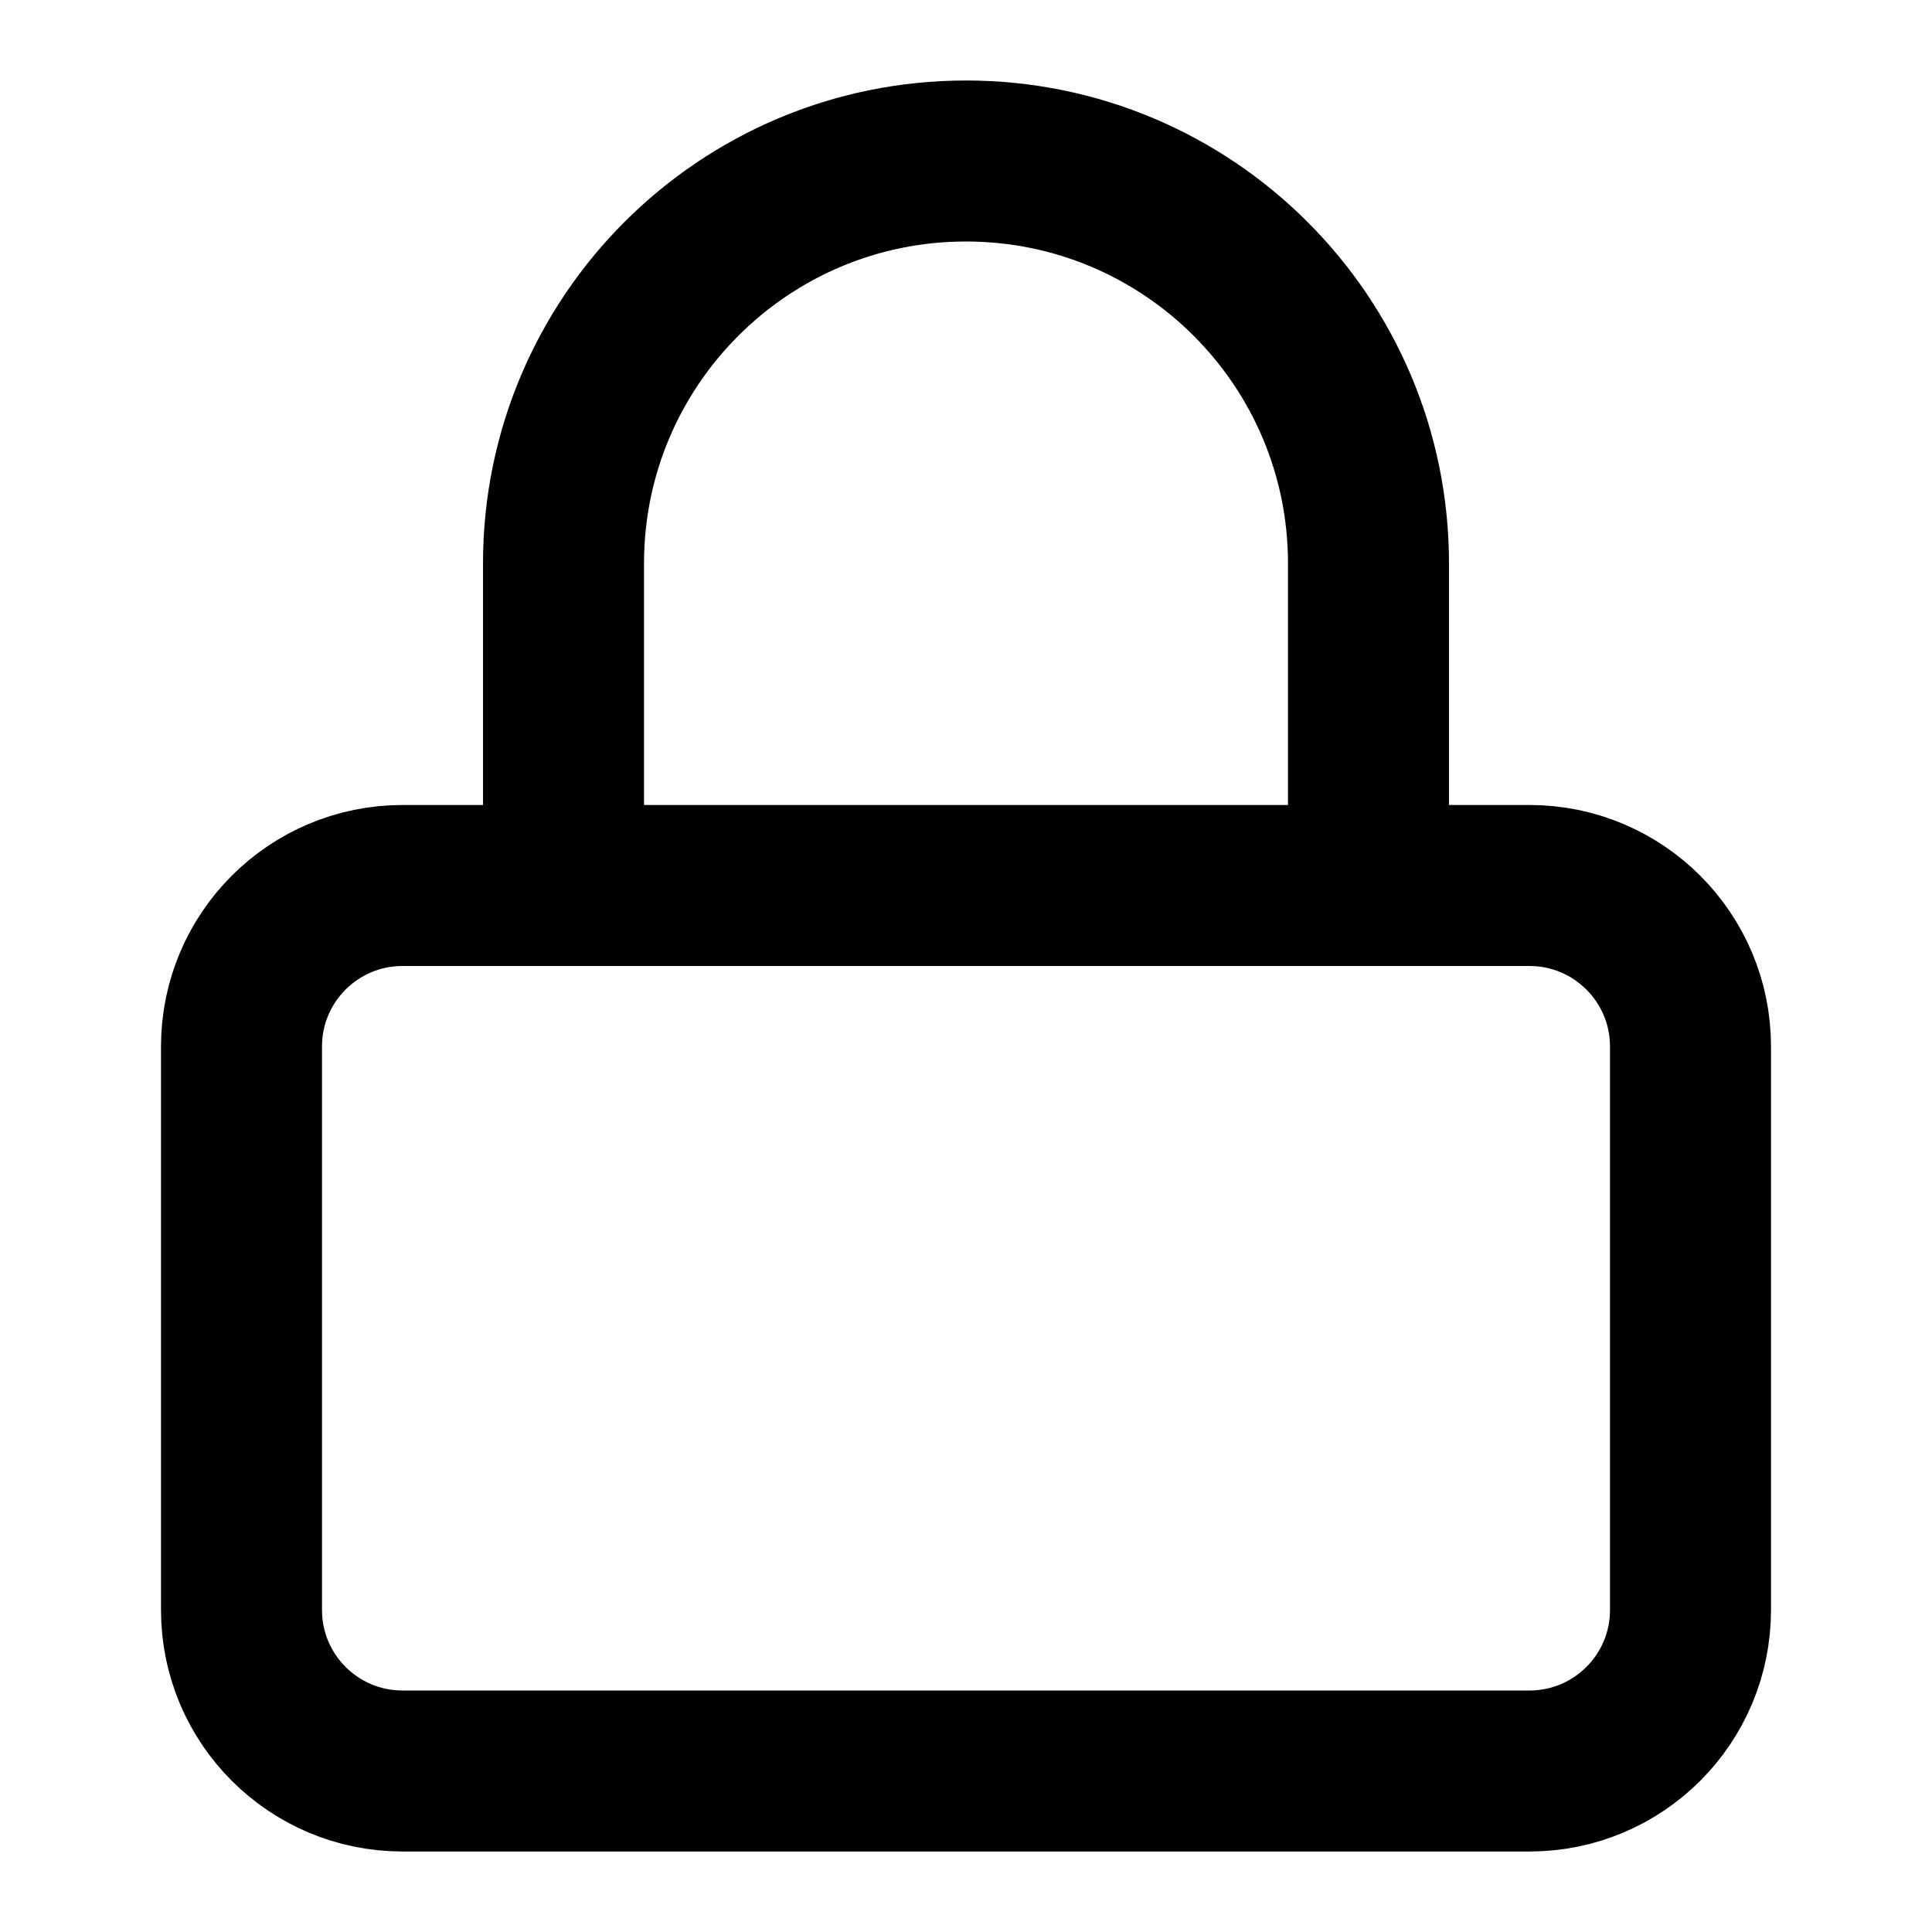
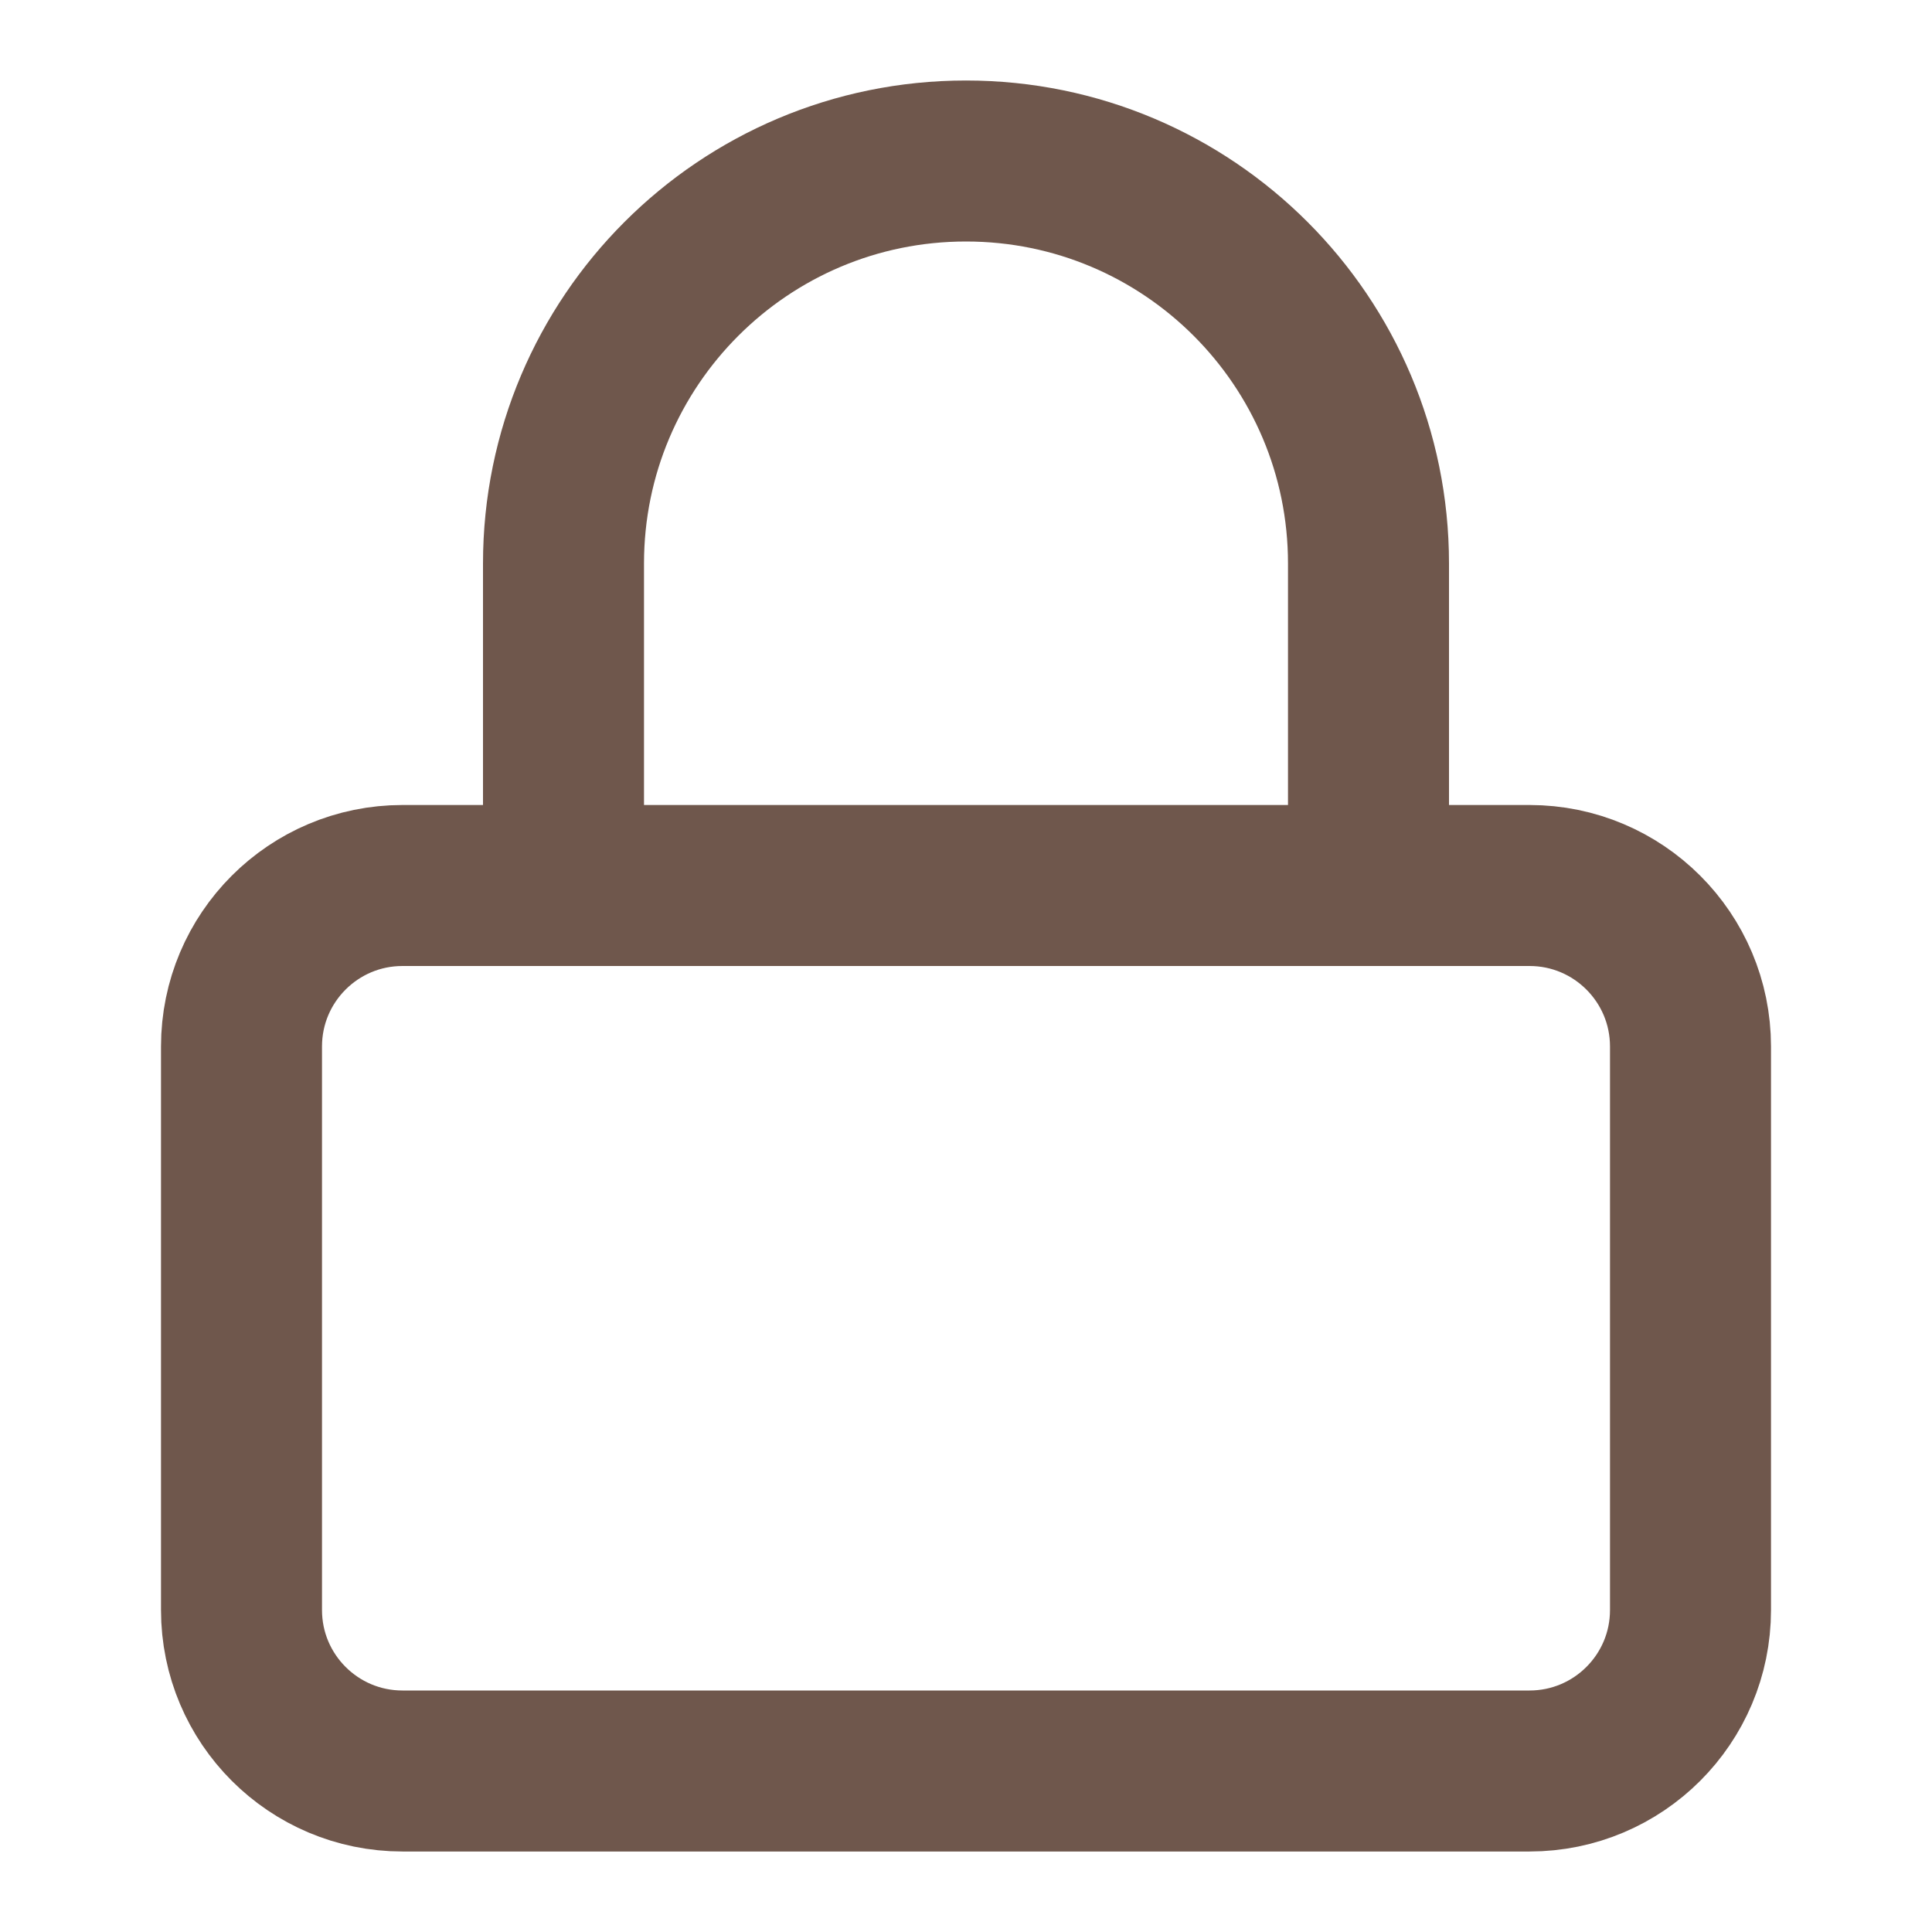
- <svg xmlns="http://www.w3.org/2000/svg" class="lucide lucide-lock" width="24" height="24" viewBox="0 0 24 24" fill="none" stroke="currentColor" stroke-width="2" stroke-linecap="round" stroke-linejoin="round">
+ <svg xmlns="http://www.w3.org/2000/svg" class="lucide lucide-lock" width="24" height="24" viewBox="0 0 24 24" fill="none" stroke="#6F574C" stroke-width="2" stroke-linecap="round" stroke-linejoin="round">
  <rect width="18" height="11" x="3" y="11" rx="2" ry="2" />
  <path d="M7 11V7a5 5 0 0 1 10 0v4" />
</svg>
